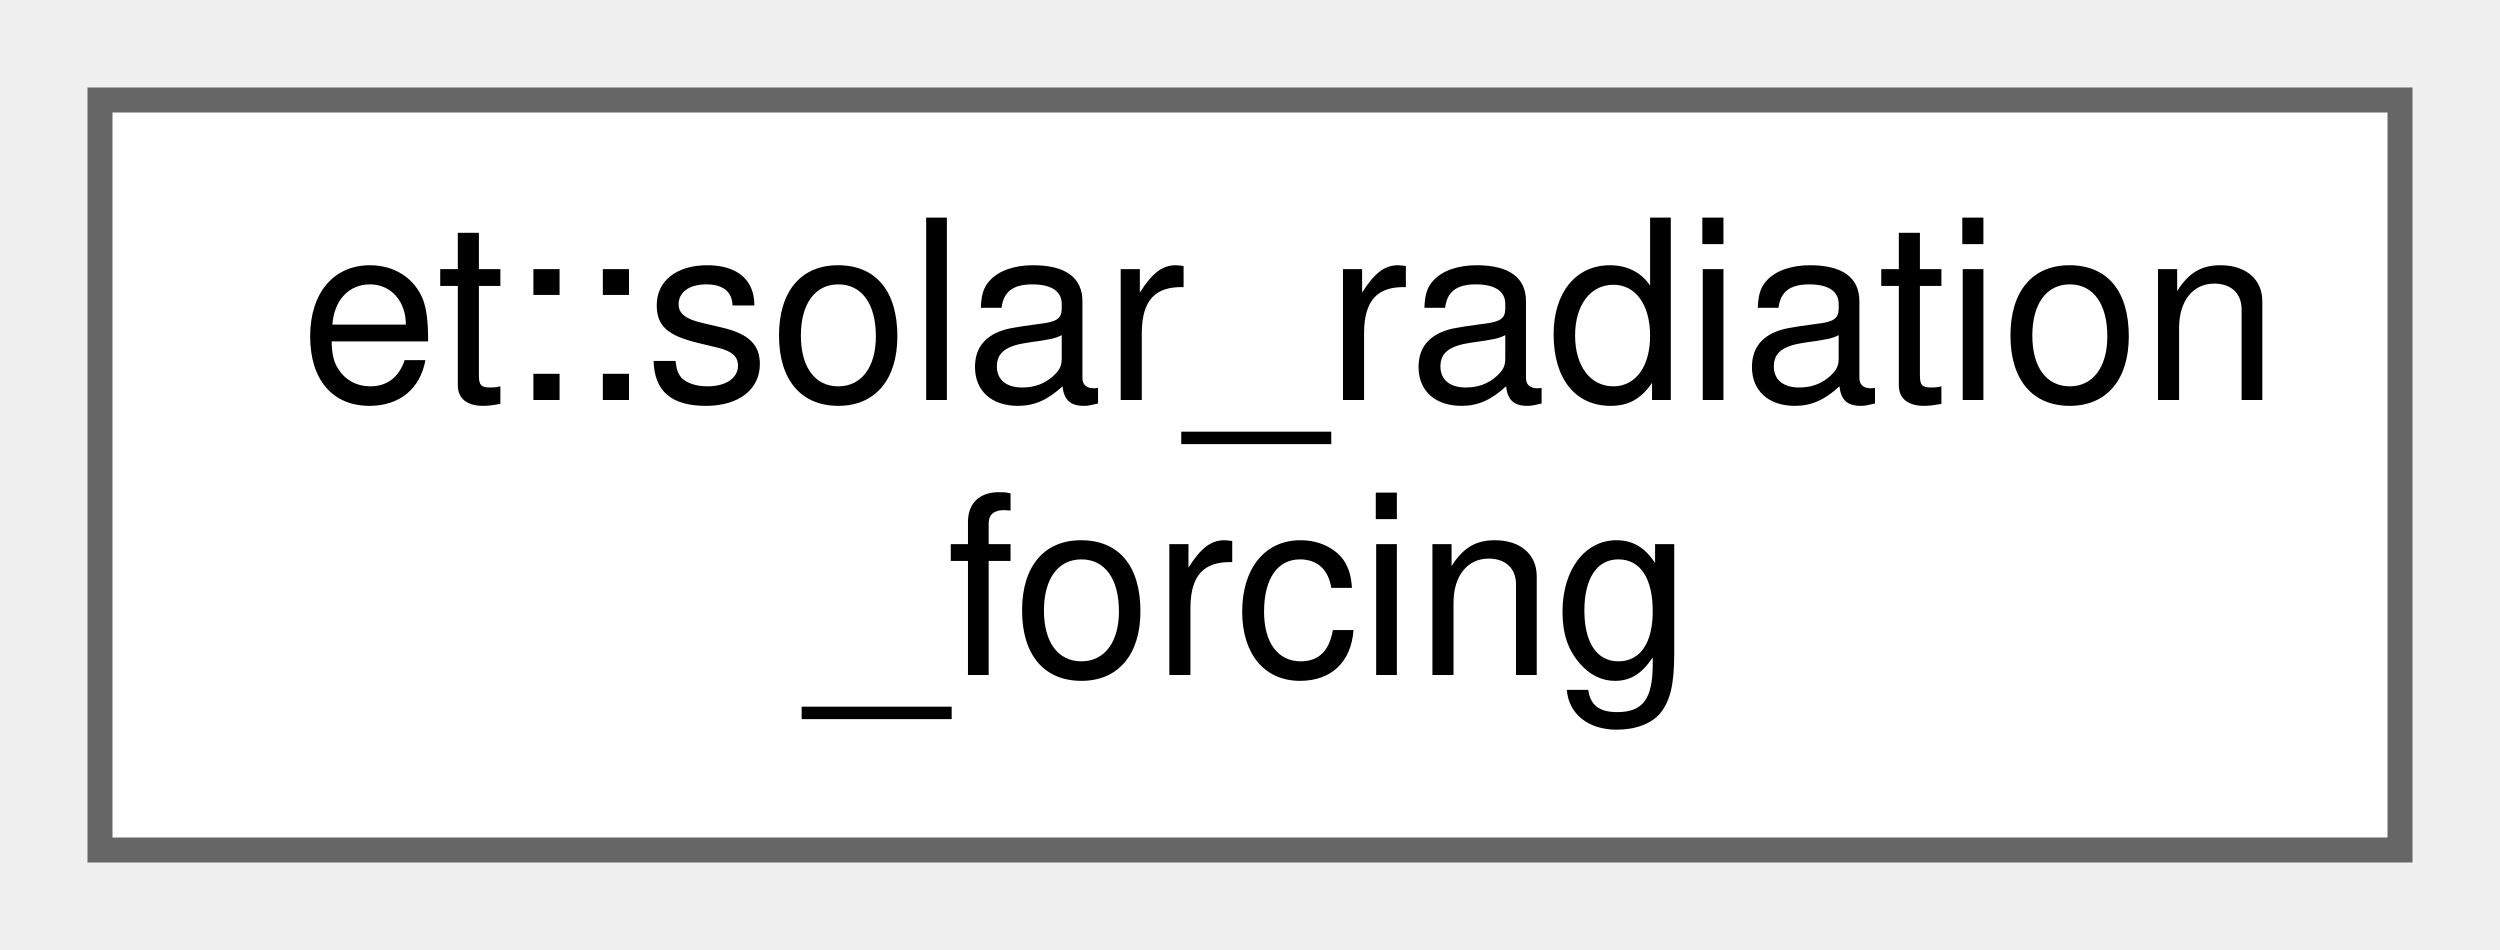
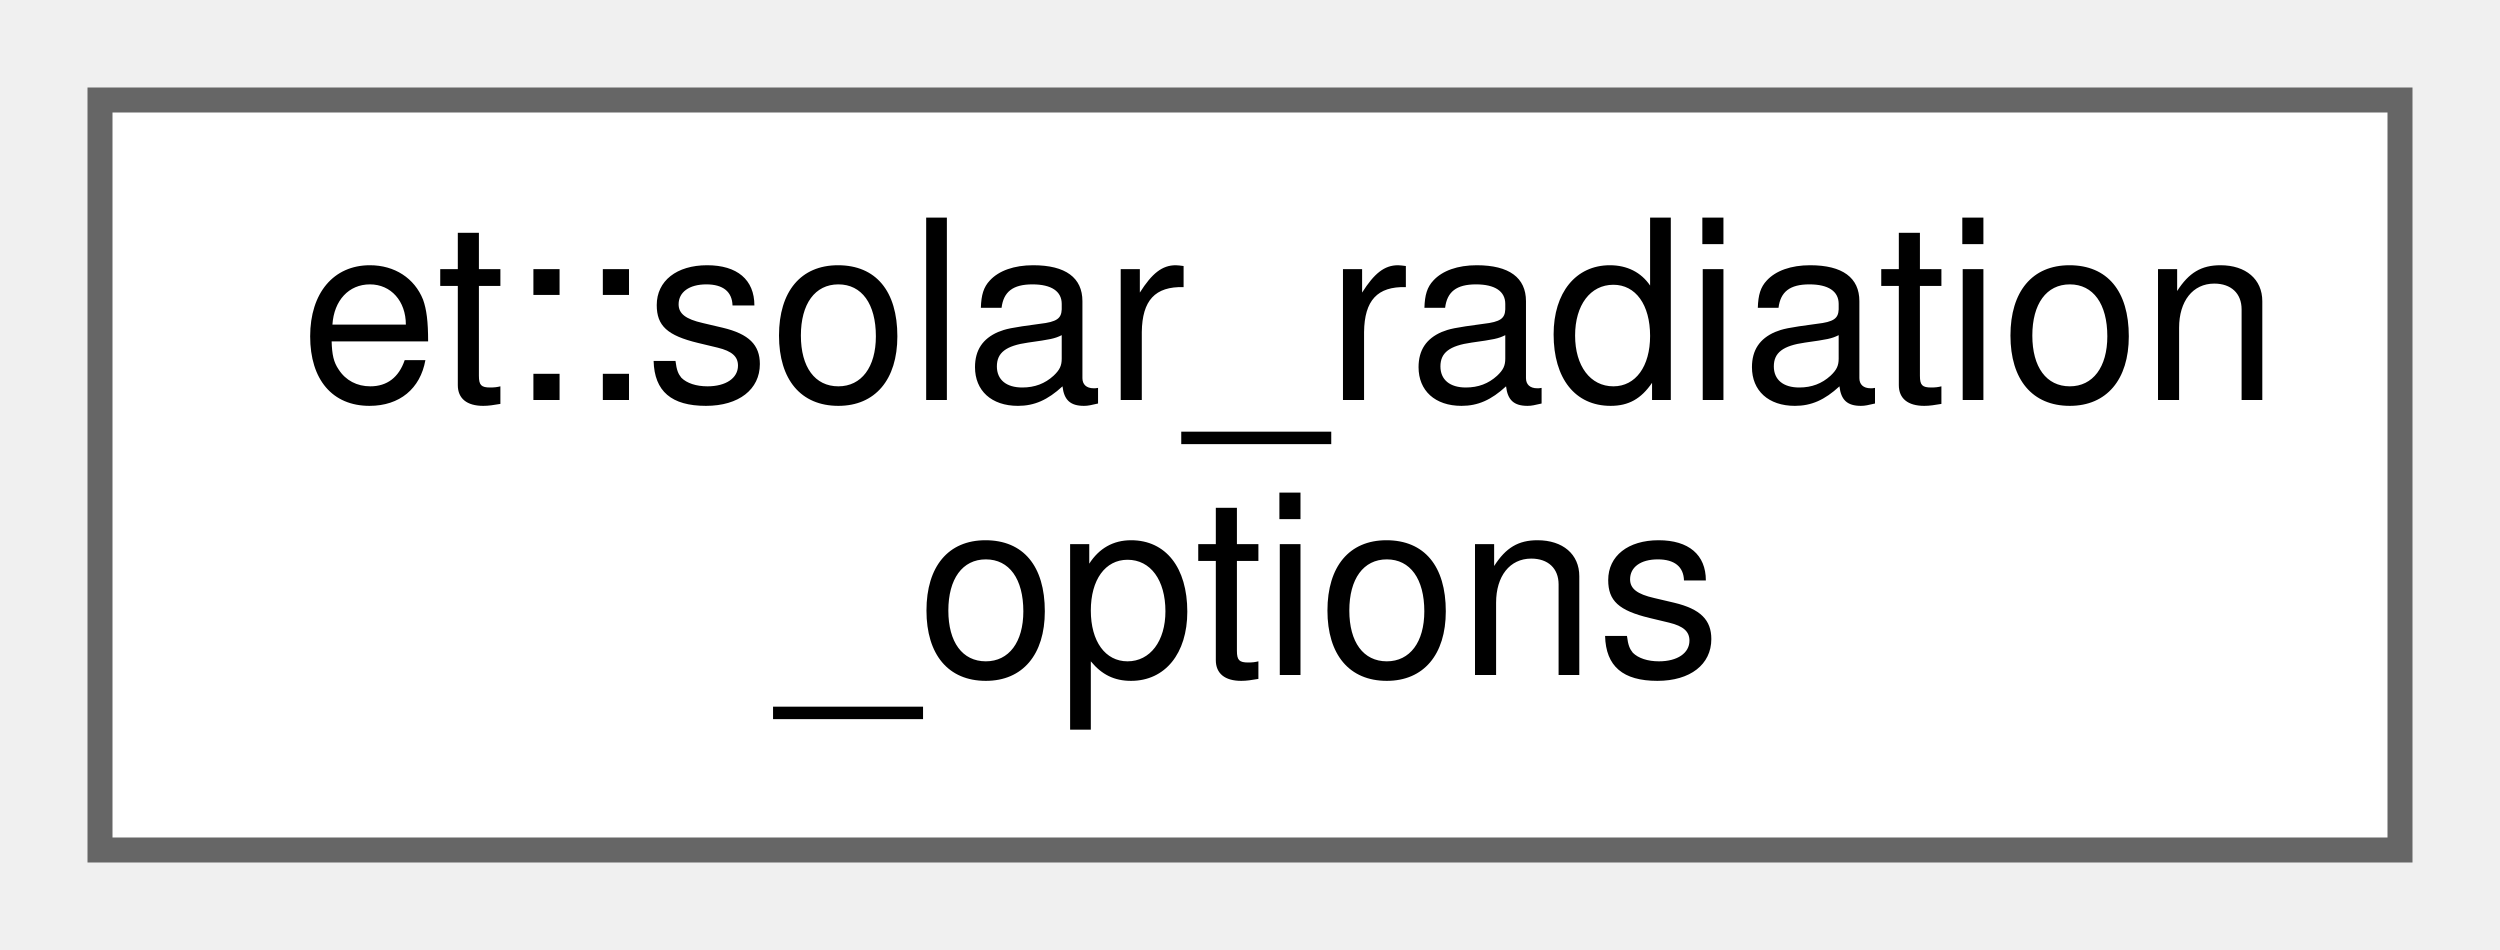
<svg xmlns="http://www.w3.org/2000/svg" xmlns:xlink="http://www.w3.org/1999/xlink" width="100pt" height="38pt" viewBox="0.00 0.00 100.00 38.00">
  <g id="graph0" class="graph" transform="scale(1 1) rotate(0) translate(4 34)">
    <g id="node1" class="node">
      <g id="a_node1">
-         <a xlink:href="structet_1_1solar__radiation__forcing.html" target="_top" xlink:title=" ">
+         <a xlink:href="structet_1_1solar__radiation__options.html" target="_top" xlink:title=" ">
          <polygon fill="white" stroke="#666666" points="92,-30 0,-30 0,0 92,0 92,-30" />
          <text text-anchor="start" x="8" y="-18" font-family="Helvetica,sans-Serif" font-size="10.00">et::solar_radiation</text>
-           <text text-anchor="middle" x="46" y="-7" font-family="Helvetica,sans-Serif" font-size="10.00">_forcing</text>
+           <text text-anchor="middle" x="46" y="-7" font-family="Helvetica,sans-Serif" font-size="10.00">_options</text>
        </a>
      </g>
    </g>
  </g>
</svg>
